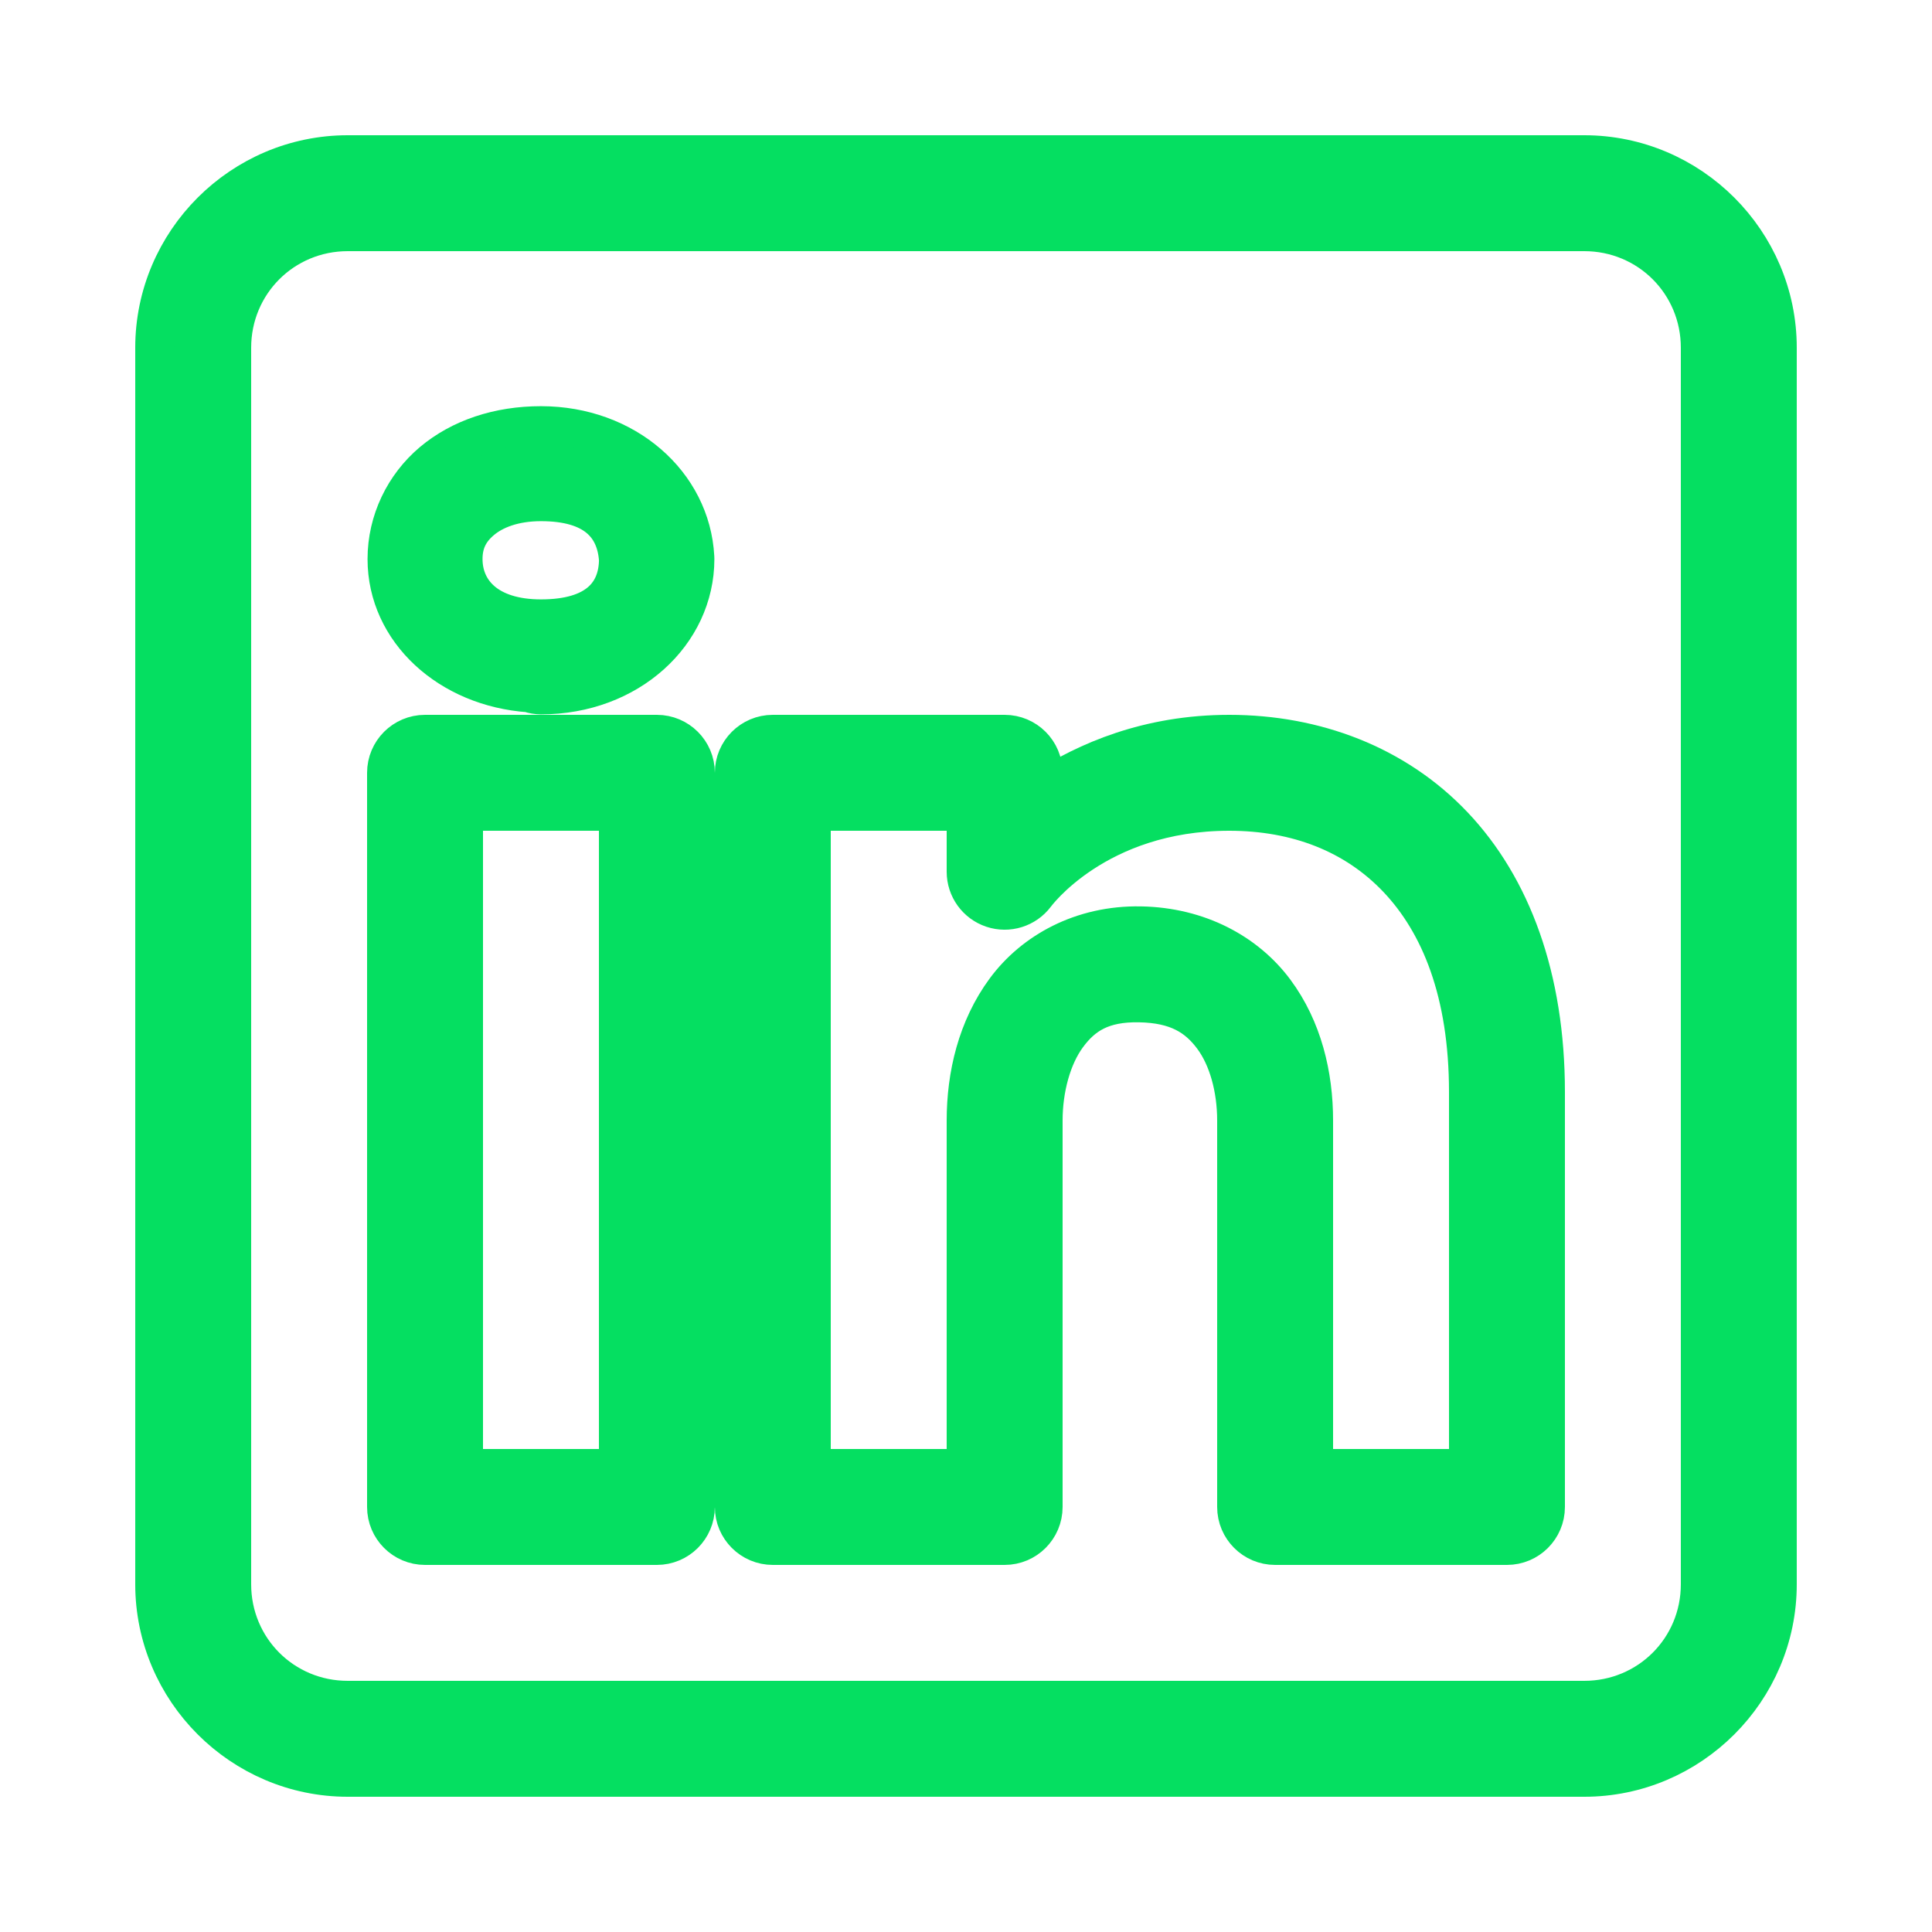
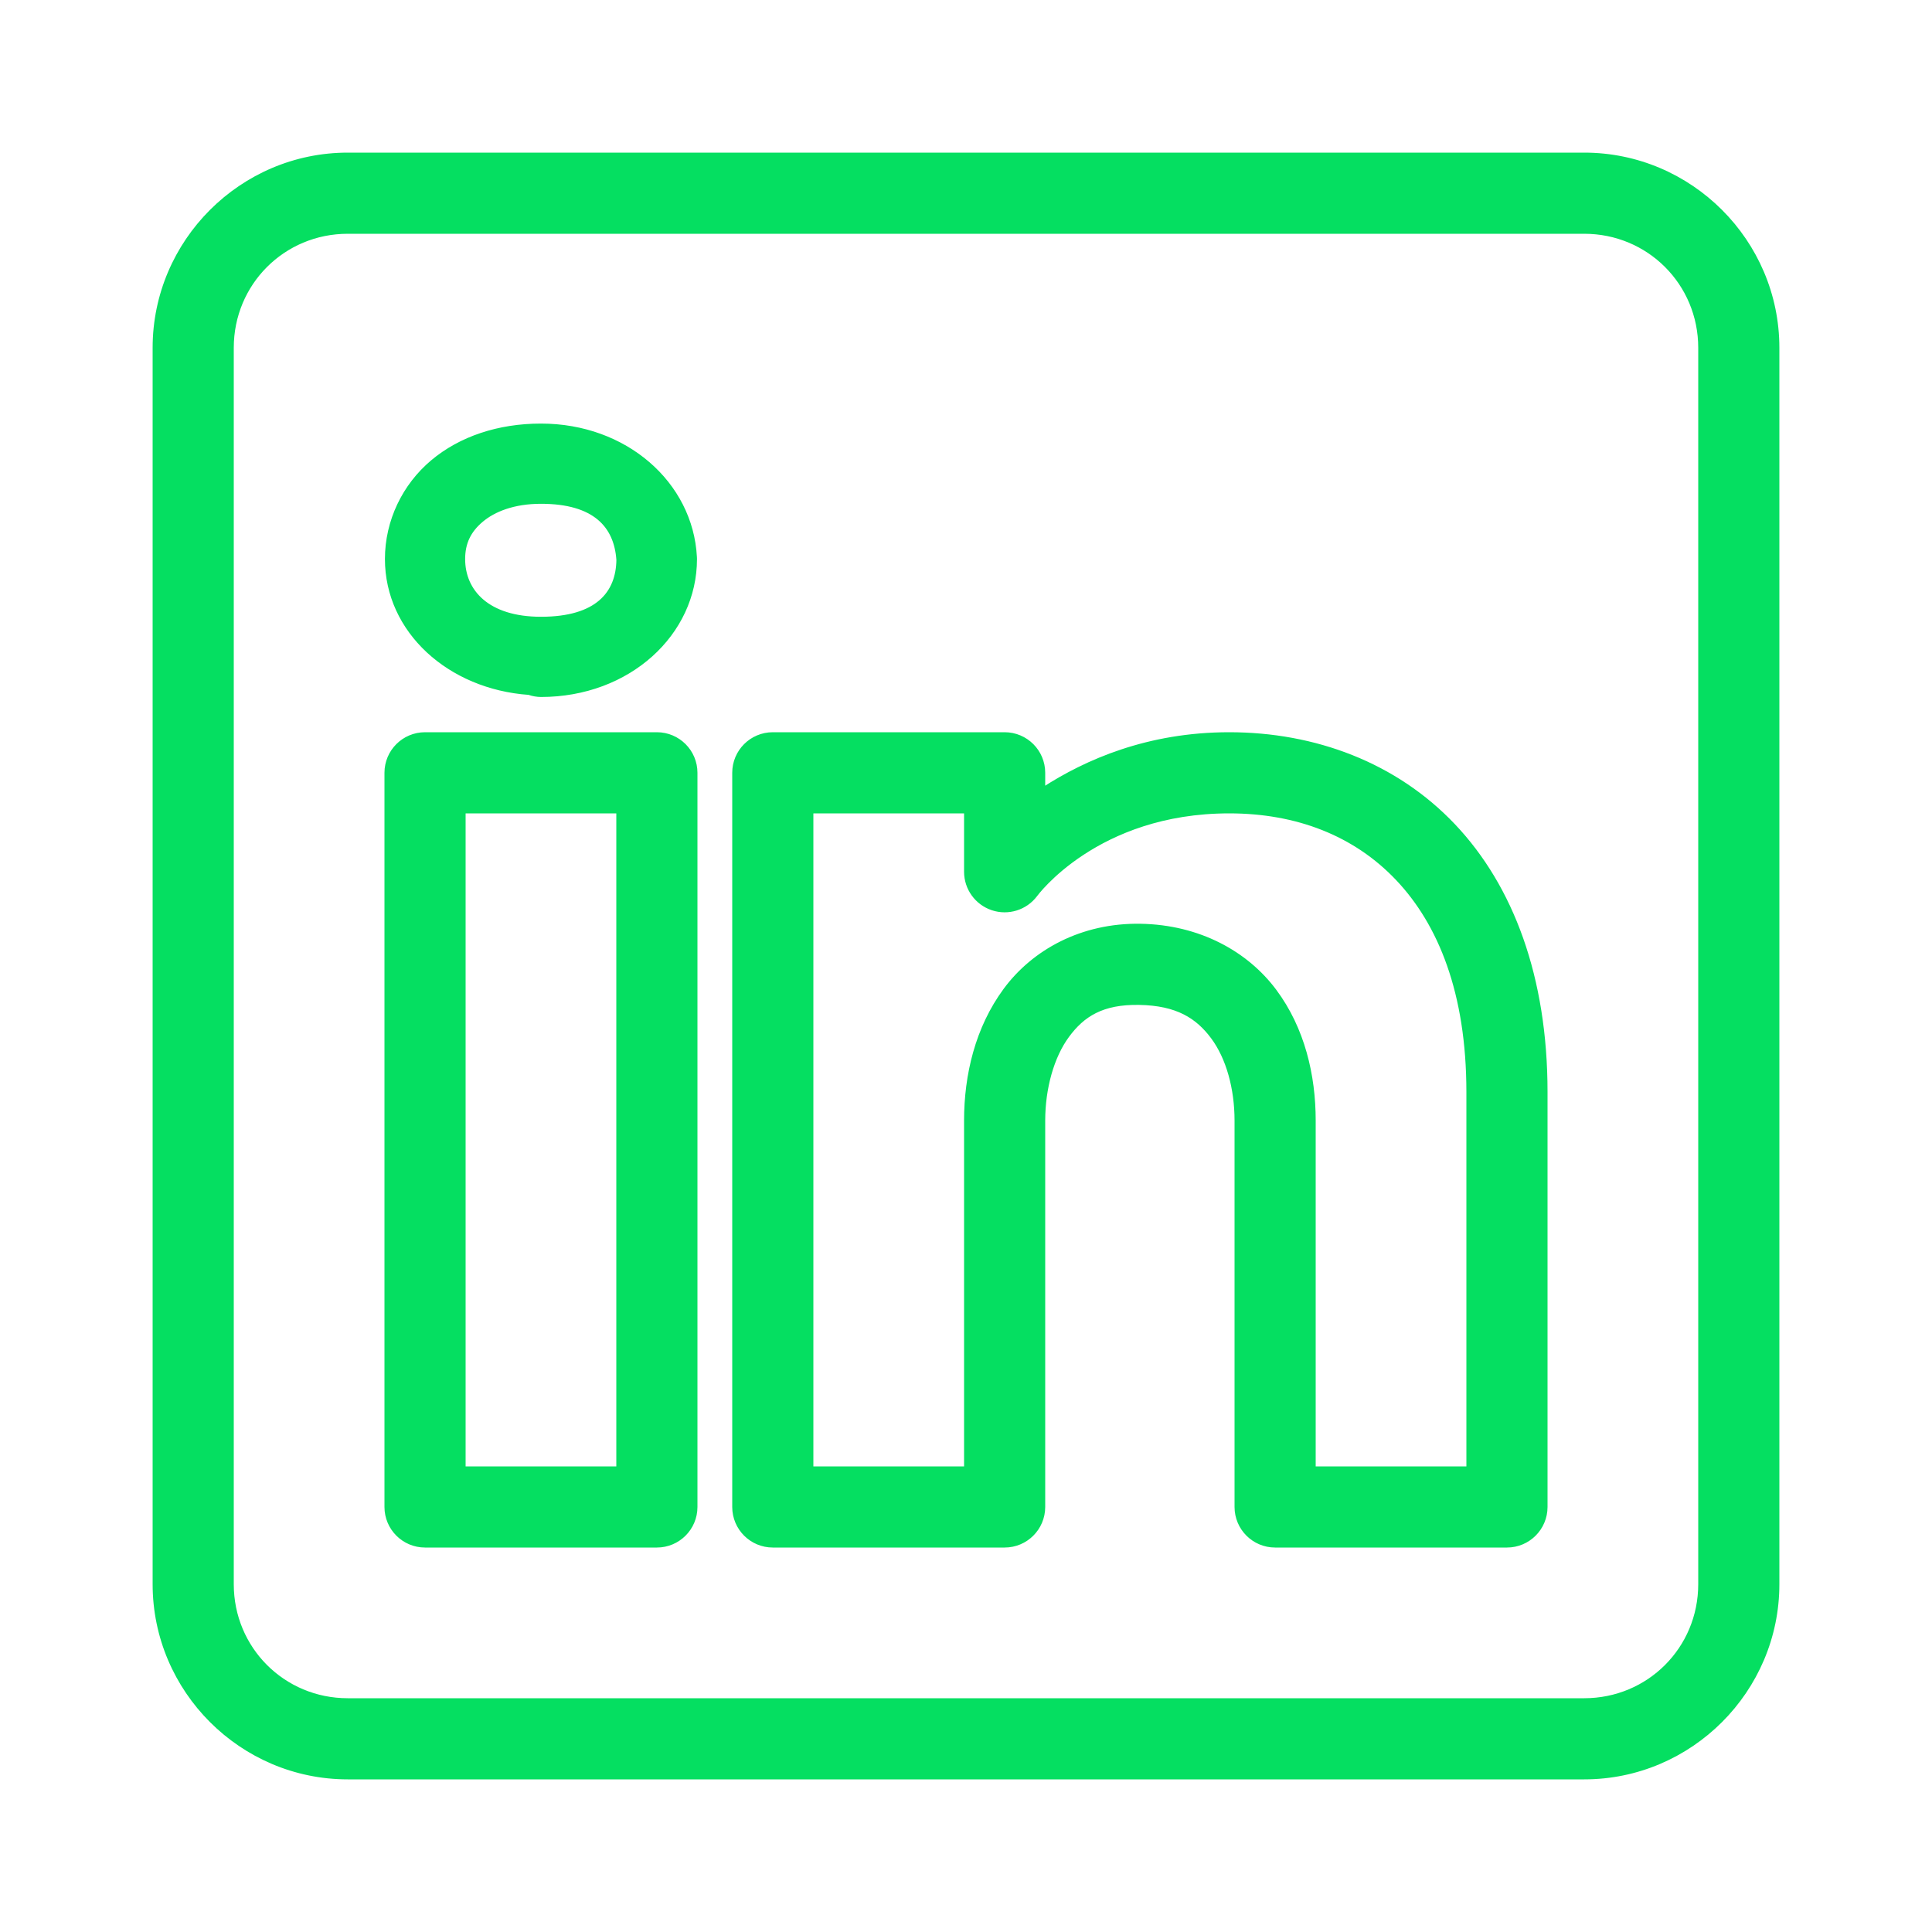
<svg xmlns="http://www.w3.org/2000/svg" viewBox="0 0 50 50" width="100px" height="100px">
-   <path d="M 9 4 C 6.25 4 4 6.25 4 9 L 4 41 C 4 43.75 6.25 46 9 46 L 41 46 C 43.75 46 46 43.75 46 41 L 46 9 C 46 6.25 43.75 4 41 4 L 9 4 z M 9 6 L 41 6 C 42.668 6 44 7.332 44 9 L 44 41 C 44 42.668 42.668 44 41 44 L 9 44 C 7.332 44 6 42.668 6 41 L 6 9 C 6 7.332 7.332 6 9 6 z M 14 11.012 C 12.905 11.012 11.919 11.339 11.189 11.953 C 10.46 12.567 10.012 13.485 10.012 14.467 C 10.012 16.334 11.631 17.79 13.691 17.934 A 0.988 0.988 0 0 0 13.695 17.936 A 0.988 0.988 0 0 0 14 17.988 C 16.273 17.988 17.988 16.396 17.988 14.467 A 0.988 0.988 0 0 0 17.986 14.414 C 17.885 12.514 16.19 11.012 14 11.012 z M 14 12.988 C 15.392 12.988 15.942 13.61 16.002 14.492 C 15.99 15.348 15.46 16.012 14 16.012 C 12.615 16.012 11.988 15.302 11.988 14.467 C 11.988 14.049 12.141 13.734 12.461 13.465 C 12.781 13.195 13.295 12.988 14 12.988 z M 11 19 A 1 1 0 0 0 10 20 L 10 39 A 1 1 0 0 0 11 40 L 17 40 A 1 1 0 0 0 18 39 L 18 33.135 L 18 20 A 1 1 0 0 0 17 19 L 11 19 z M 20 19 A 1 1 0 0 0 19 20 L 19 39 A 1 1 0 0 0 20 40 L 26 40 A 1 1 0 0 0 27 39 L 27 29 C 27 28.17 27.226 27.345 27.625 26.805 C 28.024 26.264 28.526 25.94 29.482 25.957 C 30.468 25.974 30.99 26.312 31.385 26.842 C 31.78 27.372 32 28.167 32 29 L 32 39 A 1 1 0 0 0 33 40 L 39 40 A 1 1 0 0 0 40 39 L 40 28.262 C 40 25.3 39.123 22.954 37.619 21.367 C 36.115 19.78 34.024 19 31.812 19 C 29.71 19 28.111 19.705 27 20.424 L 27 20 A 1 1 0 0 0 26 19 L 20 19 z M 12 21 L 16 21 L 16 33.135 L 16 38 L 12 38 L 12 21 z M 21 21 L 25 21 L 25 22.561 A 1 1 0 0 0 26.799 23.162 C 26.799 23.162 28.369 21 31.812 21 C 33.566 21 35.069 21.583 36.168 22.742 C 37.267 23.902 38 25.688 38 28.262 L 38 38 L 34 38 L 34 29 C 34 27.833 33.72 26.627 32.99 25.646 C 32.26 24.666 31.032 23.983 29.518 23.957 C 27.996 23.93 26.748 24.627 26.016 25.619 C 25.284 26.611 25 27.83 25 29 L 25 38 L 21 38 L 21 21 z" fill="#05df61" stroke="#05df61" stroke-width="1" />
+   <path d="M 9 4 C 6.25 4 4 6.25 4 9 L 4 41 C 4 43.75 6.25 46 9 46 L 41 46 C 43.75 46 46 43.75 46 41 L 46 9 C 46 6.25 43.75 4 41 4 L 9 4 z M 9 6 L 41 6 C 42.668 6 44 7.332 44 9 L 44 41 C 44 42.668 42.668 44 41 44 L 9 44 C 7.332 44 6 42.668 6 41 L 6 9 C 6 7.332 7.332 6 9 6 z M 14 11.012 C 12.905 11.012 11.919 11.339 11.189 11.953 C 10.46 12.567 10.012 13.485 10.012 14.467 C 10.012 16.334 11.631 17.79 13.691 17.934 A 0.988 0.988 0 0 0 13.695 17.936 A 0.988 0.988 0 0 0 14 17.988 C 16.273 17.988 17.988 16.396 17.988 14.467 A 0.988 0.988 0 0 0 17.986 14.414 C 17.885 12.514 16.19 11.012 14 11.012 z M 14 12.988 C 15.392 12.988 15.942 13.61 16.002 14.492 C 15.99 15.348 15.46 16.012 14 16.012 C 12.615 16.012 11.988 15.302 11.988 14.467 C 11.988 14.049 12.141 13.734 12.461 13.465 C 12.781 13.195 13.295 12.988 14 12.988 z M 11 19 A 1 1 0 0 0 10 20 L 10 39 A 1 1 0 0 0 11 40 L 17 40 A 1 1 0 0 0 18 39 L 18 33.135 L 18 20 A 1 1 0 0 0 17 19 L 11 19 z M 20 19 A 1 1 0 0 0 19 20 L 19 39 A 1 1 0 0 0 20 40 L 26 40 A 1 1 0 0 0 27 39 L 27 29 C 27 28.17 27.226 27.345 27.625 26.805 C 28.024 26.264 28.526 25.94 29.482 25.957 C 30.468 25.974 30.99 26.312 31.385 26.842 C 31.78 27.372 32 28.167 32 29 L 32 39 A 1 1 0 0 0 33 40 L 39 40 A 1 1 0 0 0 40 39 L 40 28.262 C 40 25.3 39.123 22.954 37.619 21.367 C 36.115 19.78 34.024 19 31.812 19 C 29.71 19 28.111 19.705 27 20.424 L 27 20 A 1 1 0 0 0 26 19 L 20 19 z M 12 21 L 16 21 L 16 33.135 L 16 38 L 12 38 L 12 21 z M 21 21 L 25 21 L 25 22.561 A 1 1 0 0 0 26.799 23.162 C 26.799 23.162 28.369 21 31.812 21 C 33.566 21 35.069 21.583 36.168 22.742 C 37.267 23.902 38 25.688 38 28.262 L 38 38 L 34 38 L 34 29 C 34 27.833 33.72 26.627 32.99 25.646 C 32.26 24.666 31.032 23.983 29.518 23.957 C 27.996 23.93 26.748 24.627 26.016 25.619 C 25.284 26.611 25 27.83 25 29 L 25 38 L 21 38 L 21 21 z" fill="#05df61" stroke="#05df61" stroke-width="0.1" />
</svg>
